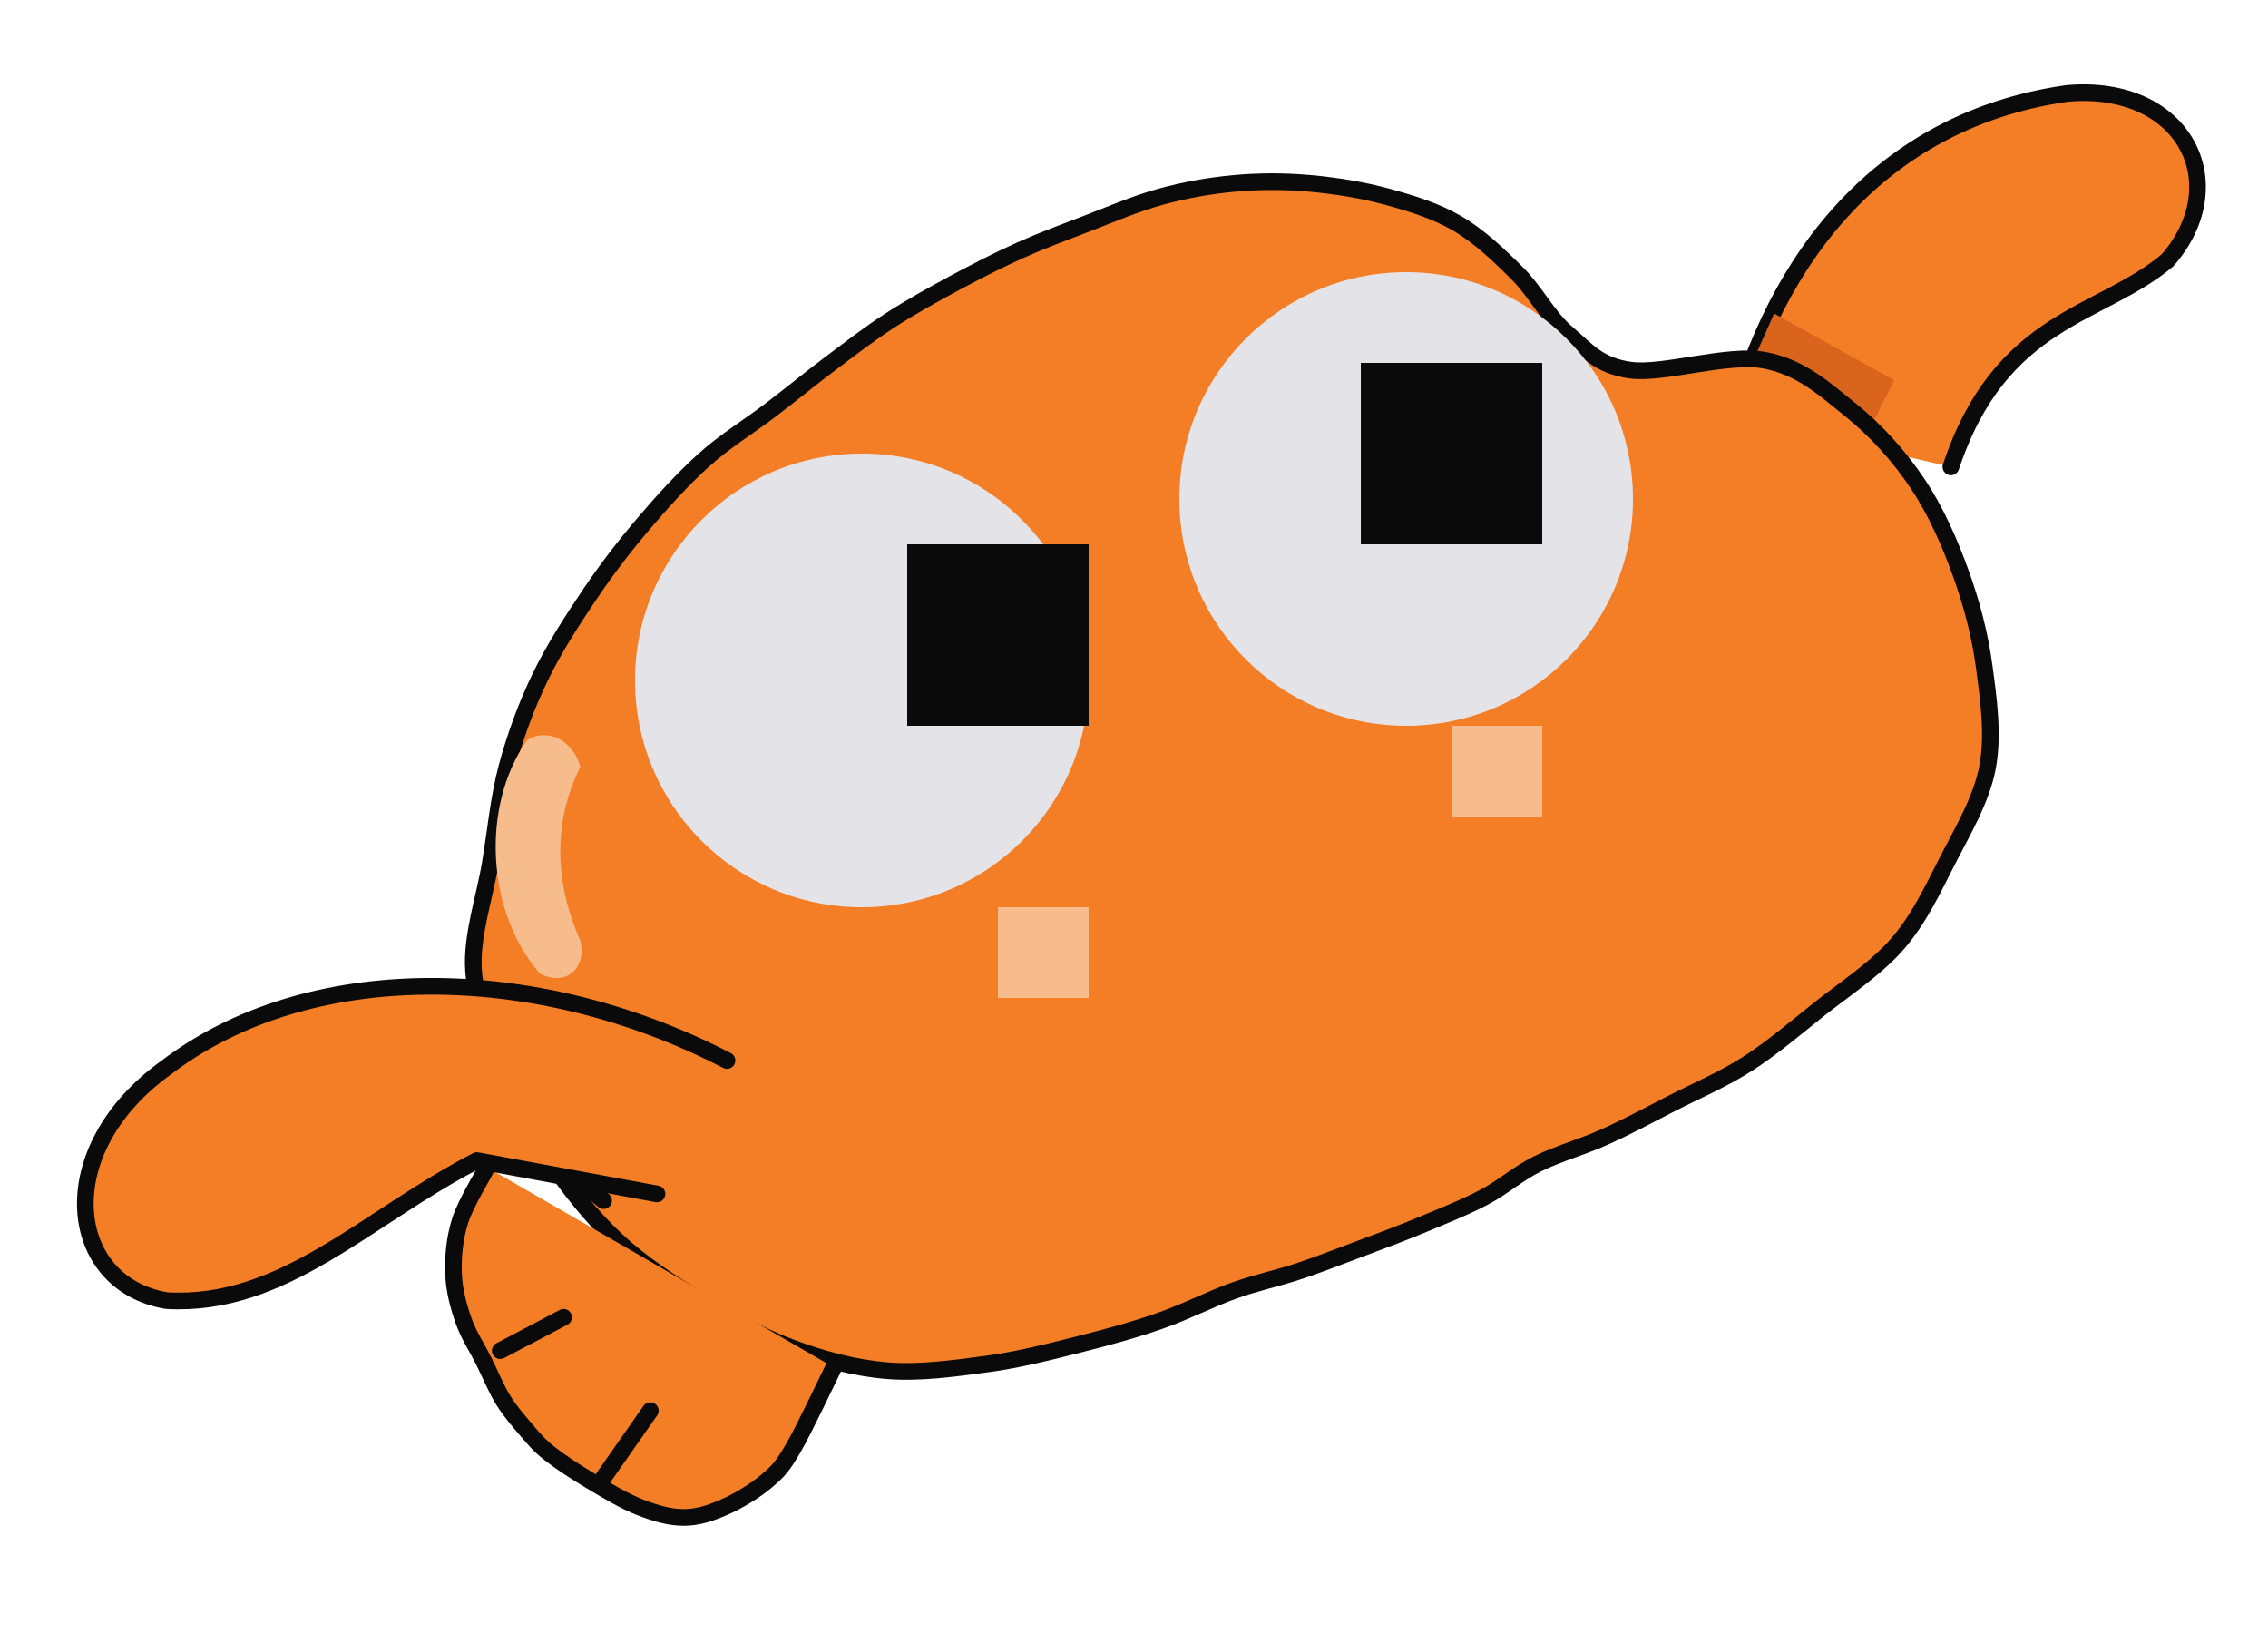
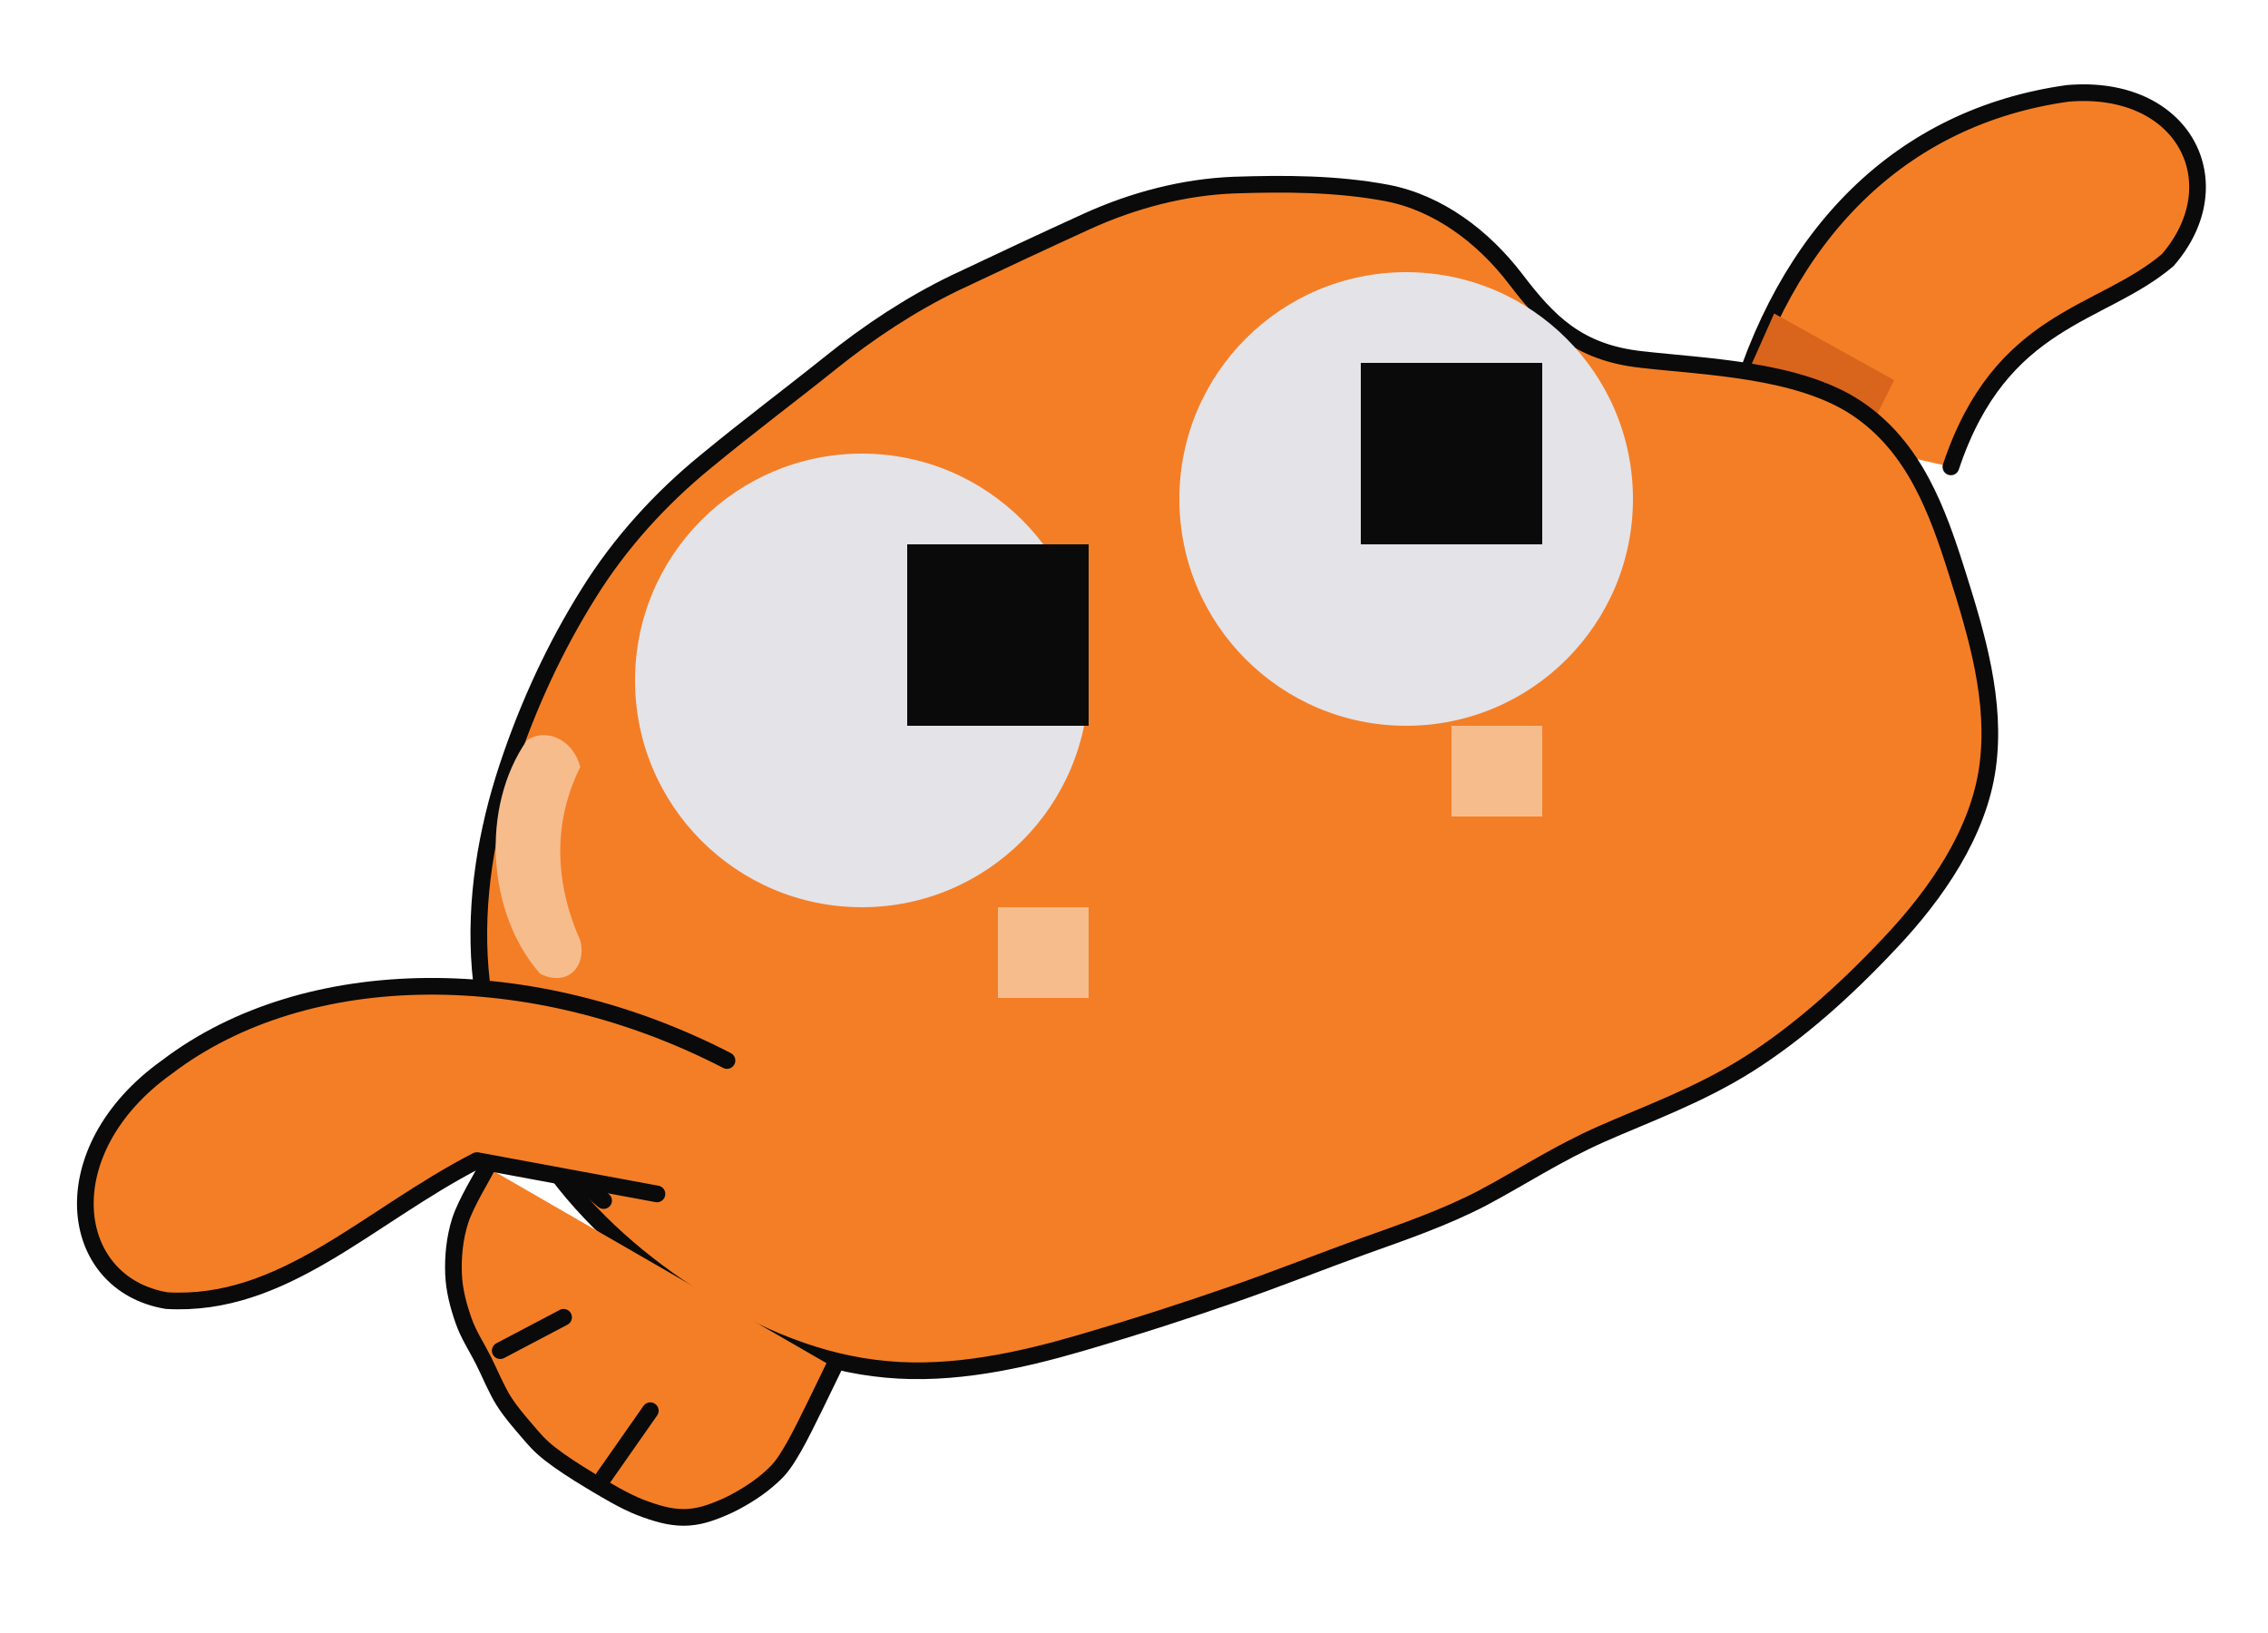
<svg xmlns="http://www.w3.org/2000/svg" viewBox="0 0 25 18" width="25" height="18">
  <g transform="scale(0.03676) translate(0 0)">
    <path d="M520 125C535 70 570 35 620 28c35-3 50 27 30 50-20 17-50 17-65 62" fill="#f47e26" stroke="#0a0a0a" stroke-width="5" stroke-linecap="round" stroke-linejoin="round" />
    <path d="M524 112l34 22 10-20-36-20z" fill="#d9641c" />
-     <path d="M370 55C377.5 54.3 385.3 54.3 393 55C400.7 55.7 408.7 57.0 416 59C423.3 61.0 430.5 63.2 437 67C443.5 70.8 449.5 76.5 455 82C460.5 87.5 464.3 95.2 470 100C475.7 104.8 479.2 109.7 489 111C498.8 112.3 518.0 106.0 529 108C540.0 110.0 547.3 116.8 555 123C562.7 129.2 569.5 136.8 575 145C580.5 153.2 584.7 162.8 588 172C591.3 181.2 593.7 190.3 595 200C596.3 209.7 597.8 220.3 596 230C594.2 239.7 588.5 249.2 584 258C579.5 266.8 575.5 275.5 569 283C562.5 290.5 552.5 297.0 545 303C537.5 309.0 531.3 314.3 524 319C516.7 323.7 508.2 327.3 501 331C493.8 334.7 487.7 338.0 481 341C474.3 344.0 467.0 346.0 461 349C455.0 352.0 450.7 356.0 445 359C439.3 362.0 433.0 364.5 427 367C421.0 369.5 415.2 371.7 409 374C402.8 376.3 396.5 378.8 390 381C383.5 383.2 377.0 384.5 370 387C363.0 389.5 355.7 393.3 348 396C340.3 398.7 332.7 400.8 324 403C315.3 405.2 305.7 407.7 296 409C286.3 410.3 275.8 411.8 266 411C256.2 410.2 246.3 407.5 237 404C227.7 400.5 218.7 395.3 210 390C201.3 384.7 192.5 379.0 185 372C177.5 365.0 170.7 356.5 165 348C159.3 339.5 154.8 330.5 151 321C147.2 311.5 142.7 301.3 142 291C141.3 280.7 145.3 269.2 147 259C148.7 248.8 149.5 239.3 152 230C154.5 220.7 157.8 211.7 162 203C166.2 194.3 171.8 185.7 177 178C182.2 170.3 187.3 163.7 193 157C198.7 150.3 204.7 143.7 211 138C217.3 132.3 224.7 127.8 231 123C237.3 118.2 243.0 113.5 249 109C255.0 104.5 260.8 100.0 267 96C273.2 92.0 279.5 88.5 286 85C292.5 81.5 299.3 78.0 306 75C312.7 72.0 319.0 69.7 326 67C333.0 64.3 340.7 61.0 348 59C355.3 57.0 362.5 55.7 370 55Z" fill="#f47e26" stroke="#0a0a0a" stroke-width="5" stroke-linecap="round" stroke-linejoin="round" />
+     <path d="M370.0 55.5C385.2 55.0 400.8 55.0 416.1 57.9C431.4 60.9 444.8 71.0 454.5 83.7C464.2 96.4 473.0 105.7 492.2 107.8C511.3 110.0 539.0 110.7 556.6 122.3C574.1 133.9 581.0 153.2 586.9 171.9C592.8 190.6 598.7 210.3 596.0 230.0C593.3 249.7 580.7 268.0 566.8 282.7C553.0 297.4 539.1 309.7 524.3 319.1C509.4 328.5 493.4 334.2 480.1 340.1C466.8 346.0 456.1 353.1 444.6 359.2C433.1 365.2 420.8 369.4 408.5 373.8C396.3 378.2 383.8 383.2 370.0 388.0C356.2 392.8 341.2 397.7 323.7 402.8C306.2 407.9 285.7 412.5 265.7 410.6C245.8 408.8 227.0 400.9 209.9 390.1C192.7 379.3 176.6 365.6 164.7 348.6C152.7 331.5 145.7 311.2 144.0 290.6C142.3 269.9 145.9 249.0 152.2 230.0C158.5 211.0 166.7 193.6 176.4 178.1C186.0 162.6 198.3 149.3 211.5 138.5C224.7 127.6 237.2 118.3 248.9 108.9C260.6 99.5 273.0 91.3 286.2 84.9C299.5 78.6 312.5 72.5 326.1 66.3C339.8 60.1 354.8 56.1 370.0 55.5Z" fill="#f47e26" stroke="#0a0a0a" stroke-width="5" stroke-linecap="round" stroke-linejoin="round" />
    <path d="M158 222c-14 20-12 52 4 70 8 4 14-2 12-10-8-18-8-36 0-52-2-8-10-12-16-8z" fill="#f6bc8c" />
    <path d="M146 350C144.7 352.7 139.7 360.7 138 366C136.3 371.3 135.8 377.0 136 382C136.2 387.0 137.5 391.7 139 396C140.5 400.3 143.0 404.0 145 408C147.0 412.0 148.8 416.5 151 420C153.2 423.5 155.7 426.3 158 429C160.3 431.7 161.8 433.5 165 436C168.2 438.5 172.5 441.3 177 444C181.5 446.7 187.3 450.2 192 452C196.7 453.8 200.8 455.0 205 455C209.2 455.0 212.8 453.8 217 452C221.2 450.2 226.5 447.0 230 444C233.5 441.0 234.7 439.7 238 434C241.3 428.3 248.0 414.0 250 410" fill="#f47e26" stroke="#0a0a0a" stroke-width="5" stroke-linecap="round" stroke-linejoin="round" />
    <path d="M150 405L169 395M181 443L195 423M175 355l6 5" fill="none" stroke="#0a0a0a" stroke-width="5" stroke-linecap="round" stroke-linejoin="round" />
    <path d="M218 318C160 288 92 288 50 320c-35 25-30 65 0 70 35 2 60-25 93-42L197 358" fill="#f47e26" stroke="#0a0a0a" stroke-width="5" stroke-linecap="round" stroke-linejoin="round" />
  </g>
  <rect x="7" y="5" width="5" height="5" rx="2.5" fill="#e4e3e8" />
  <rect x="13" y="3" width="5" height="5" rx="2.5" fill="#e4e3e8" />
  <rect x="10" y="6" width="2" height="2" rx="0" fill="#0a0a0a" />
  <rect x="15" y="4" width="2" height="2" rx="0" fill="#0a0a0a" />
  <rect x="11" y="10" width="1" height="1" rx="0" fill="#f6bc8c" />
  <rect x="16" y="8" width="1" height="1" rx="0" fill="#f6bc8c" />
</svg>
